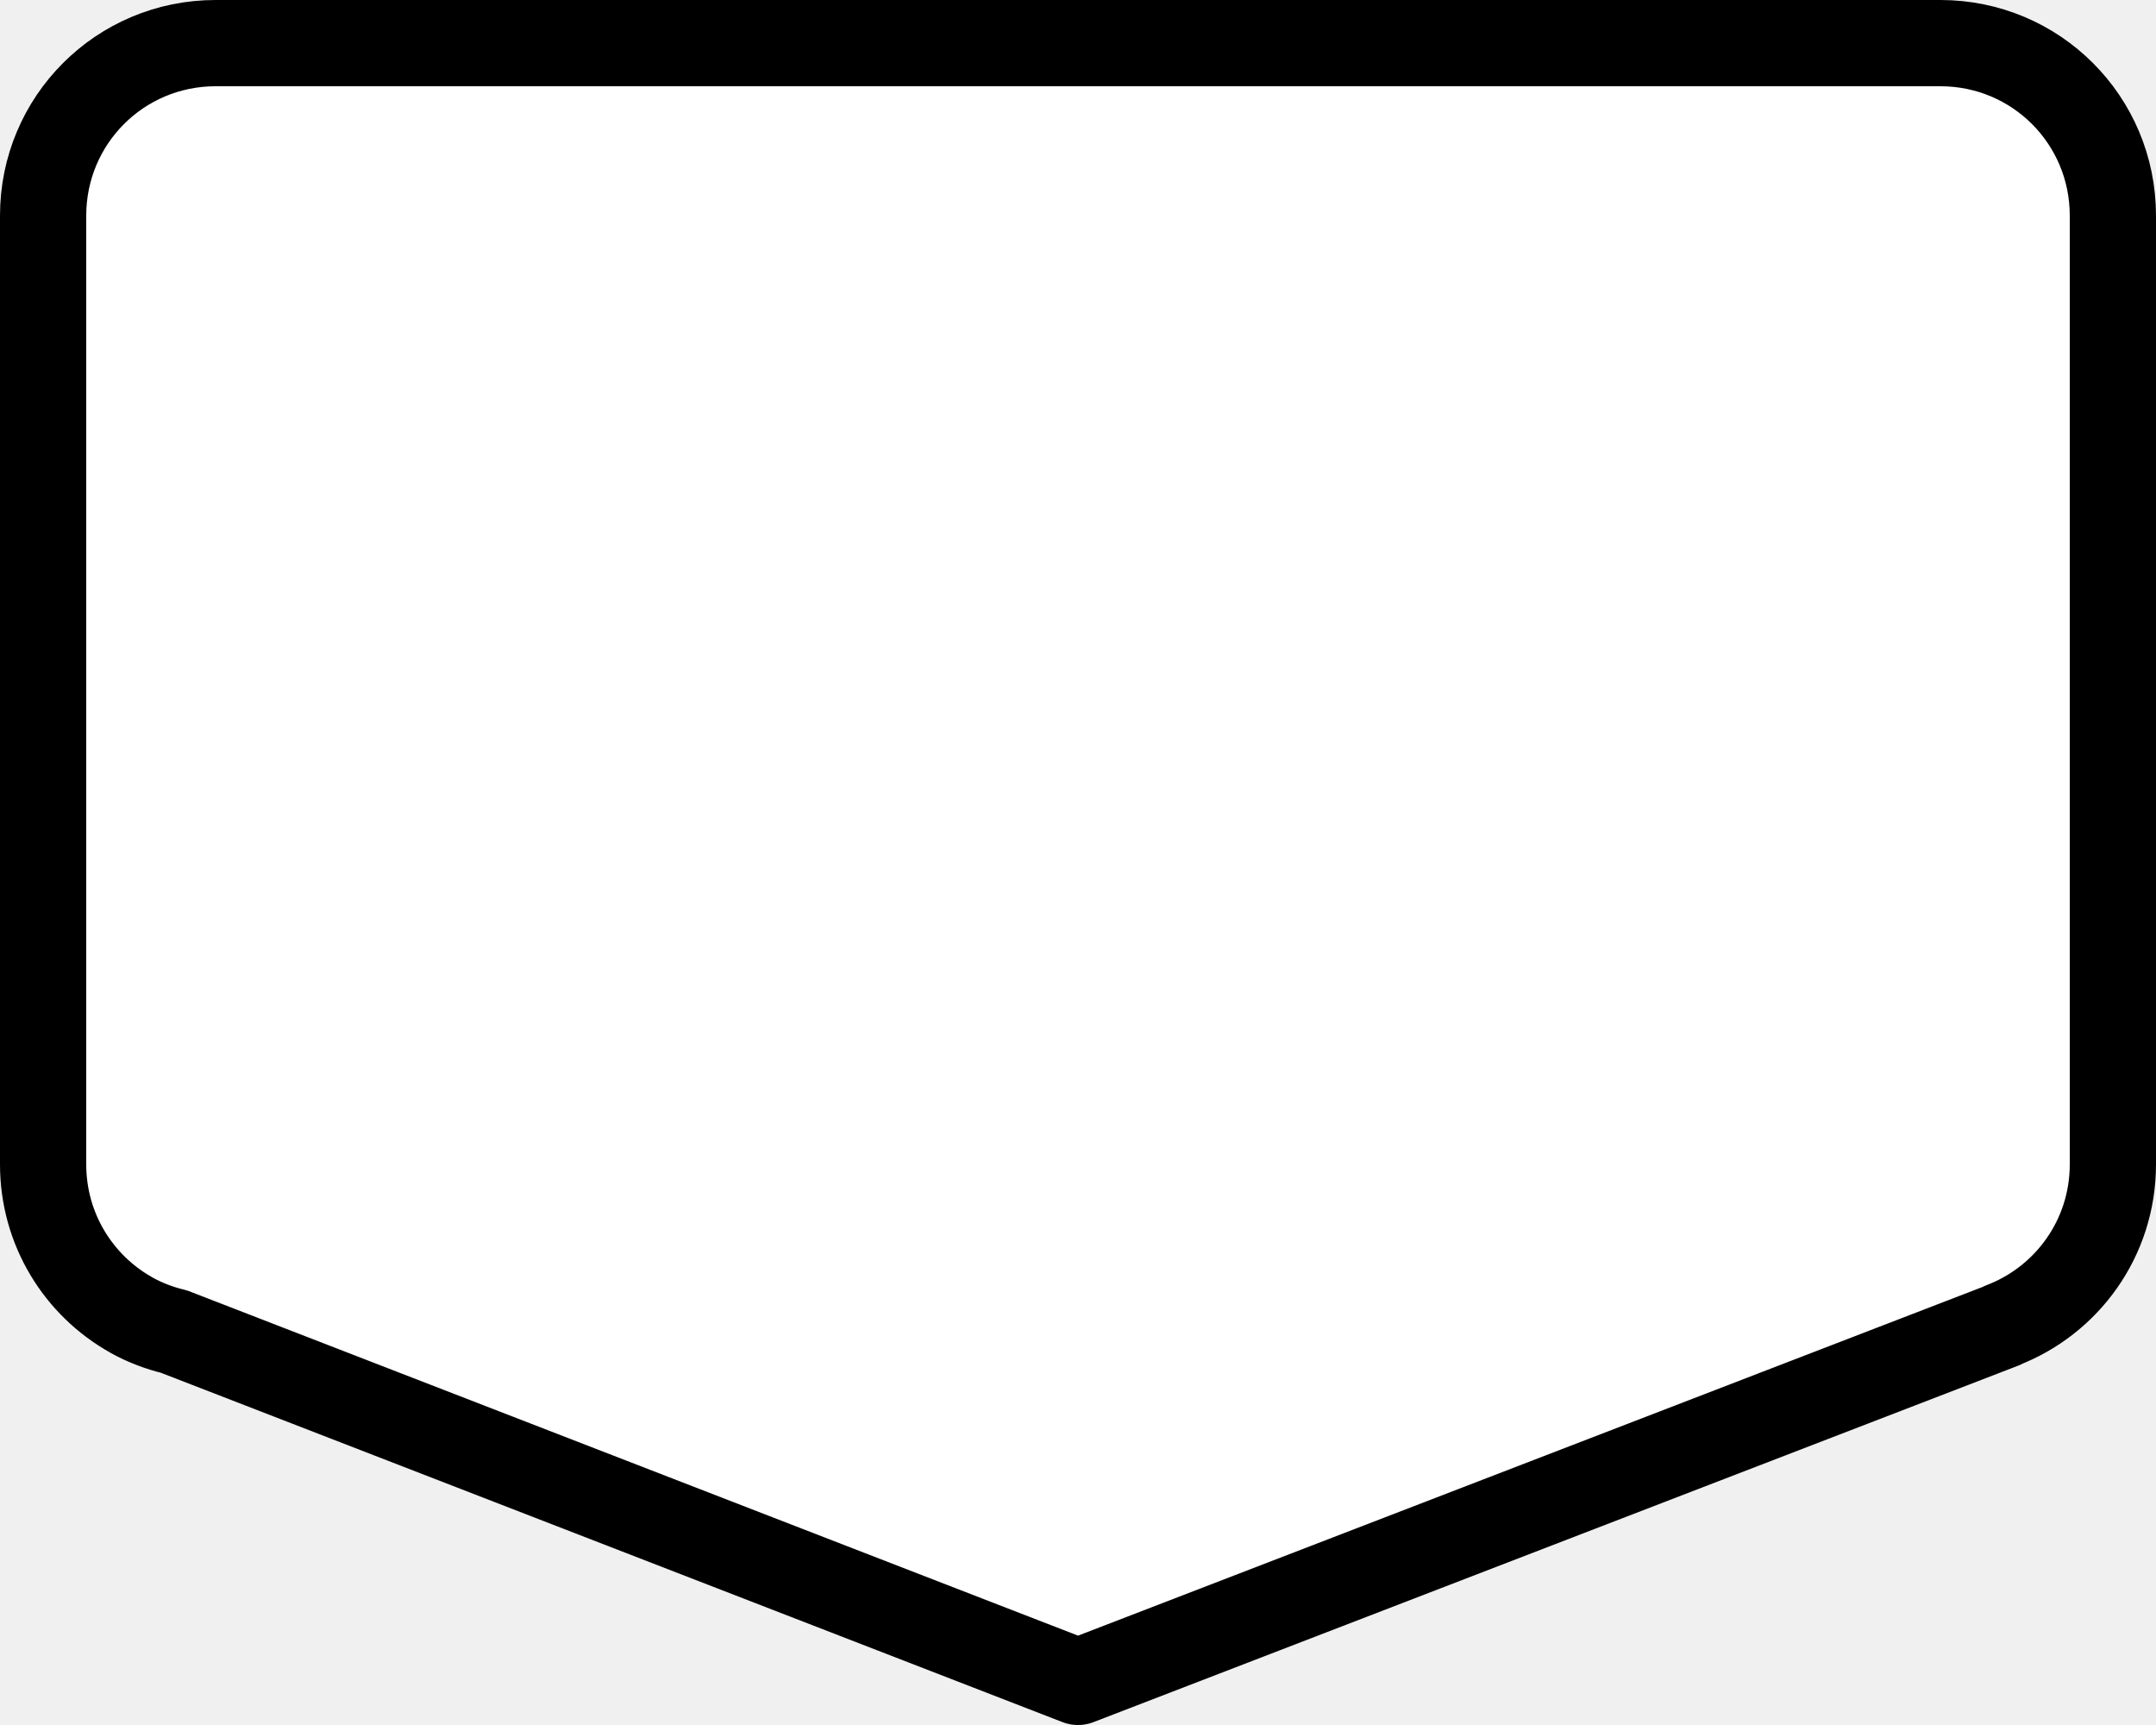
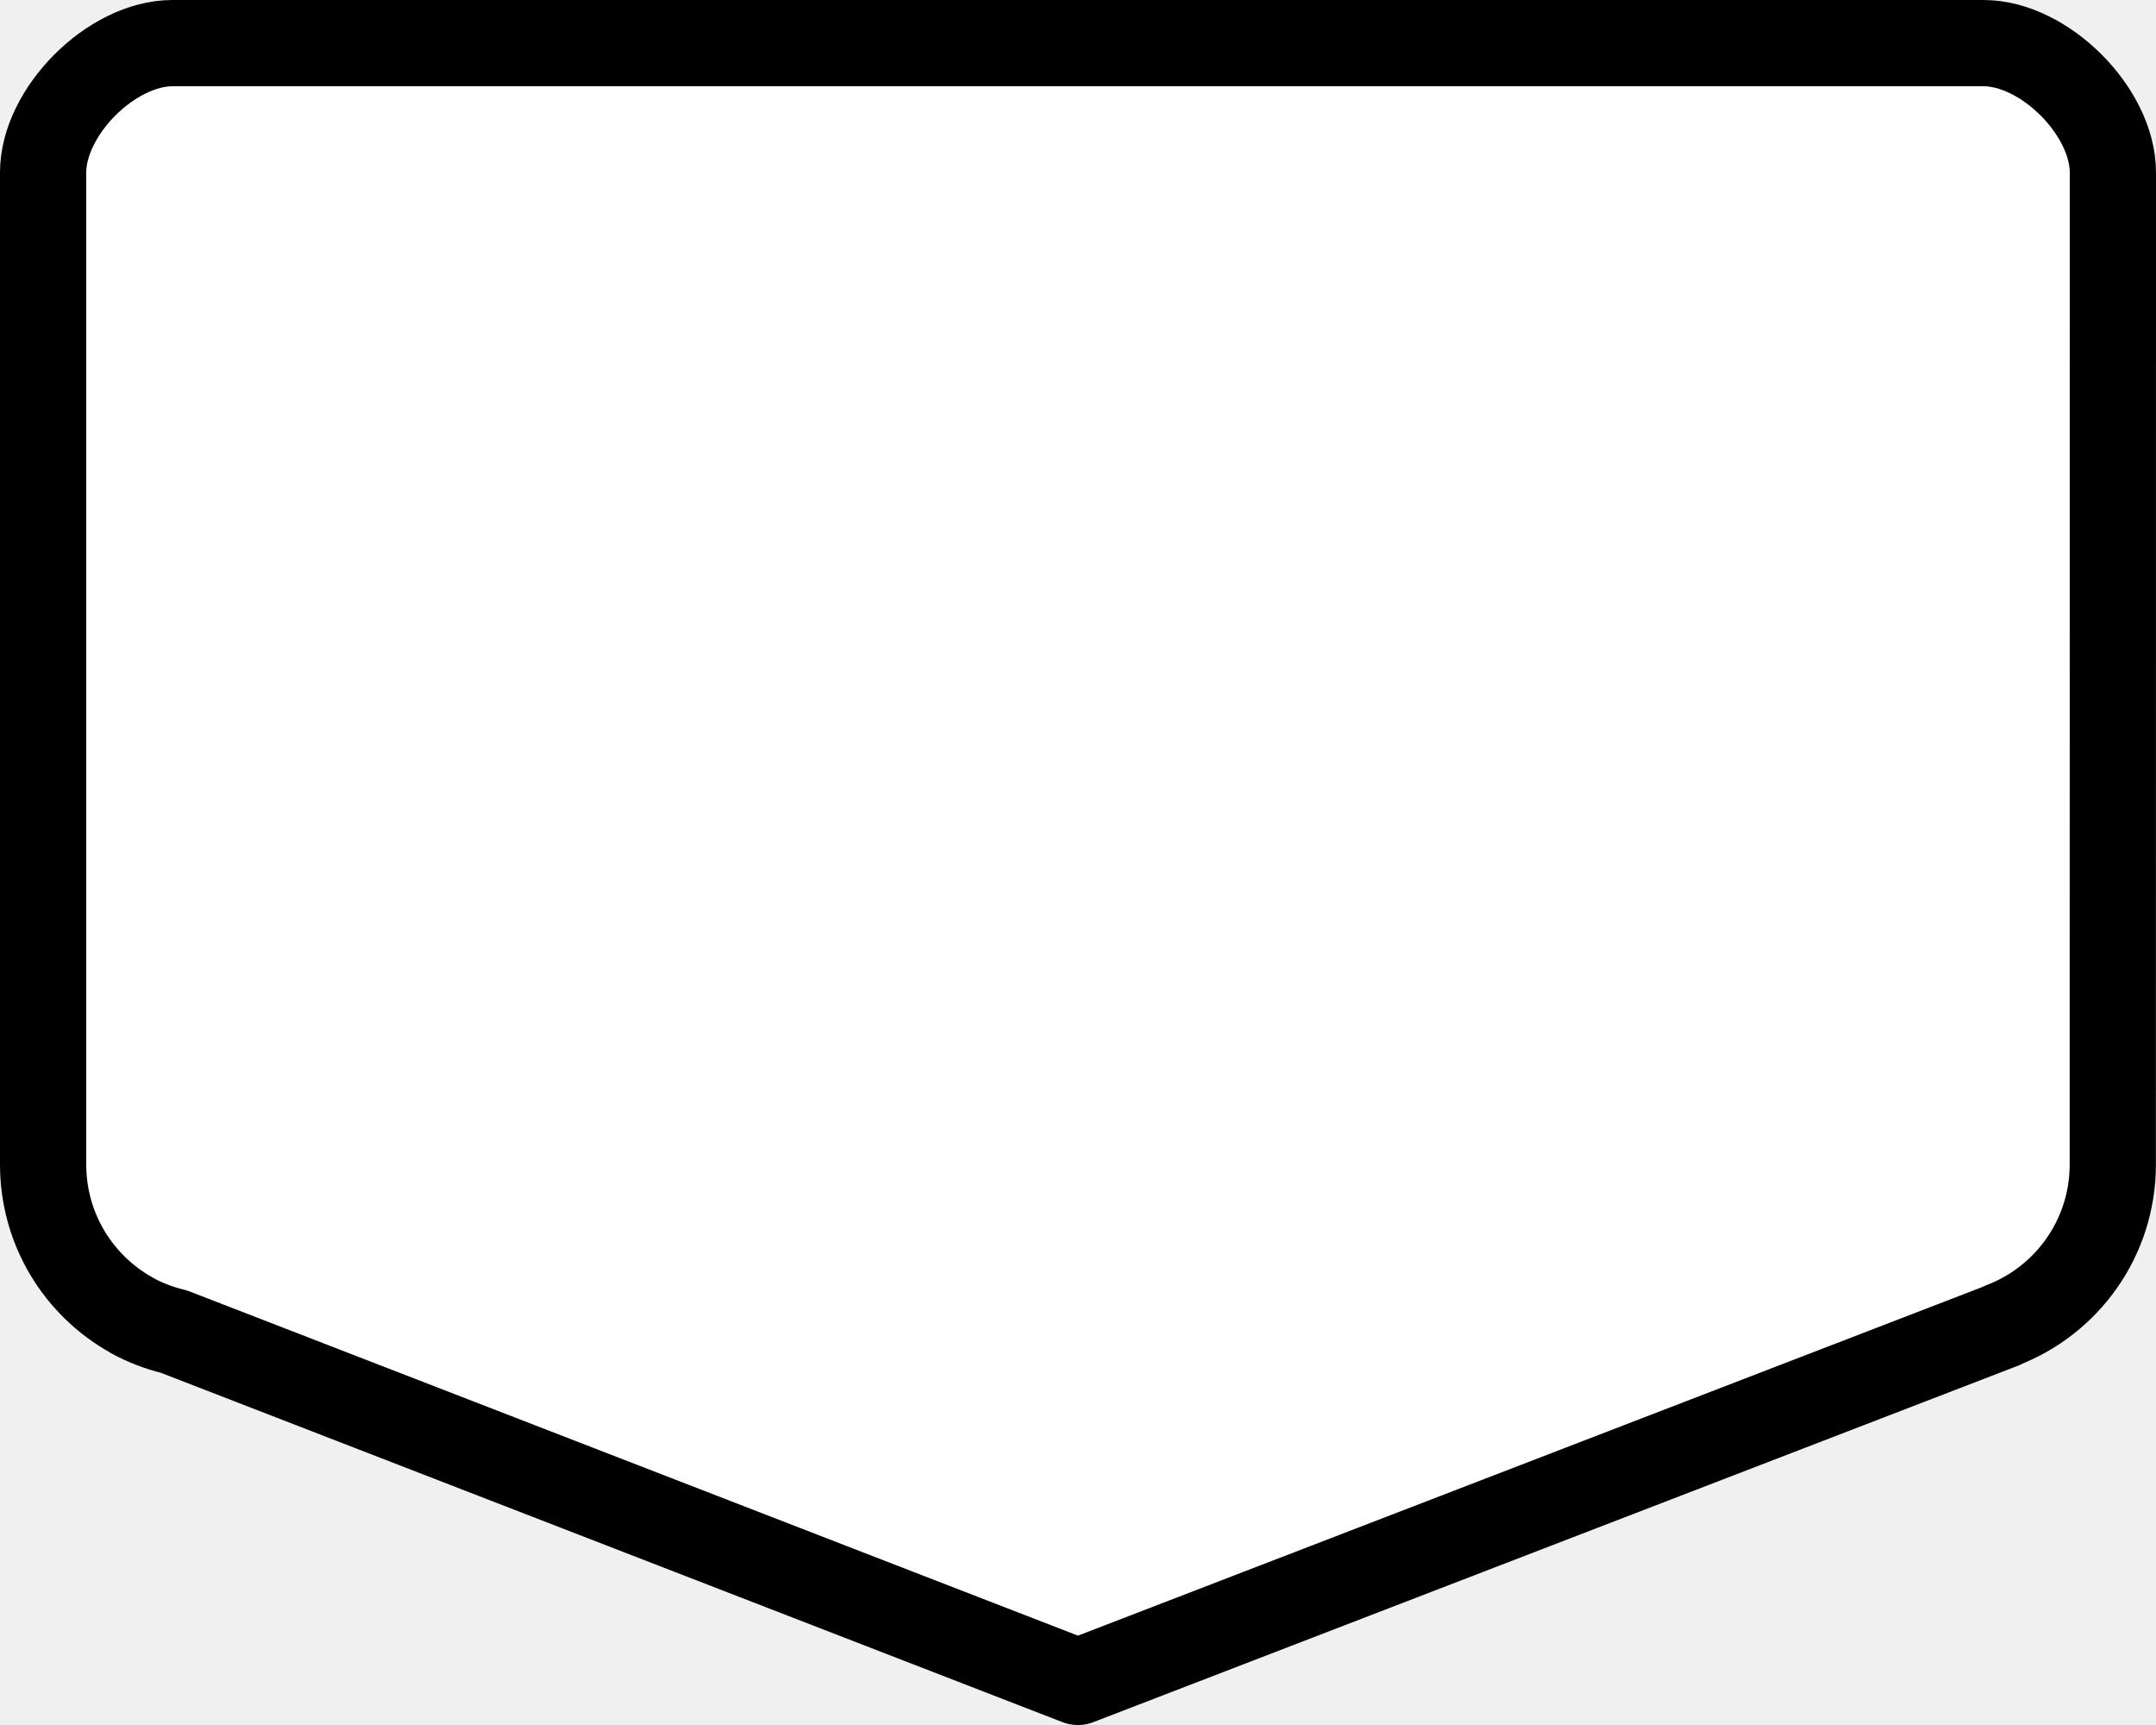
<svg xmlns="http://www.w3.org/2000/svg" width="25" height="20">
-   <path d="m2.5 0.5c-1.108 0-2 0.892-2 2v11c0 0.752 0.411 1.404 1.022 1.746l0.006 0.004c0.152 0.084 0.317 0.147 0.49 0.189l10.482 4.061 10.723-4.133h-0.008c0.752-0.287 1.285-1.012 1.285-1.867v-11c0-1.108-0.892-2-2-2h-20z" fill="#fff" stroke="#000" stroke-linecap="round" stroke-linejoin="round" />
+   <path d="M 2,0.5 C 1.293,0.5 0.5,1.293 0.5,2 v 11.5 c 0,0.752 0.411,1.404 1.022,1.746 L 1.527,15.25 c 0.152,0.084 0.317,0.147 0.49,0.189 l 10.482,4.061 10.723,-4.133 h -0.008 c 0.752,-0.287 1.285,-1.012 1.285,-1.867 L 24.5,2 c 1e-6,-0.707 -0.793,-1.5 -1.5,-1.5 z" fill="#fff" stroke="#000" stroke-linecap="round" stroke-linejoin="round" />
</svg>
